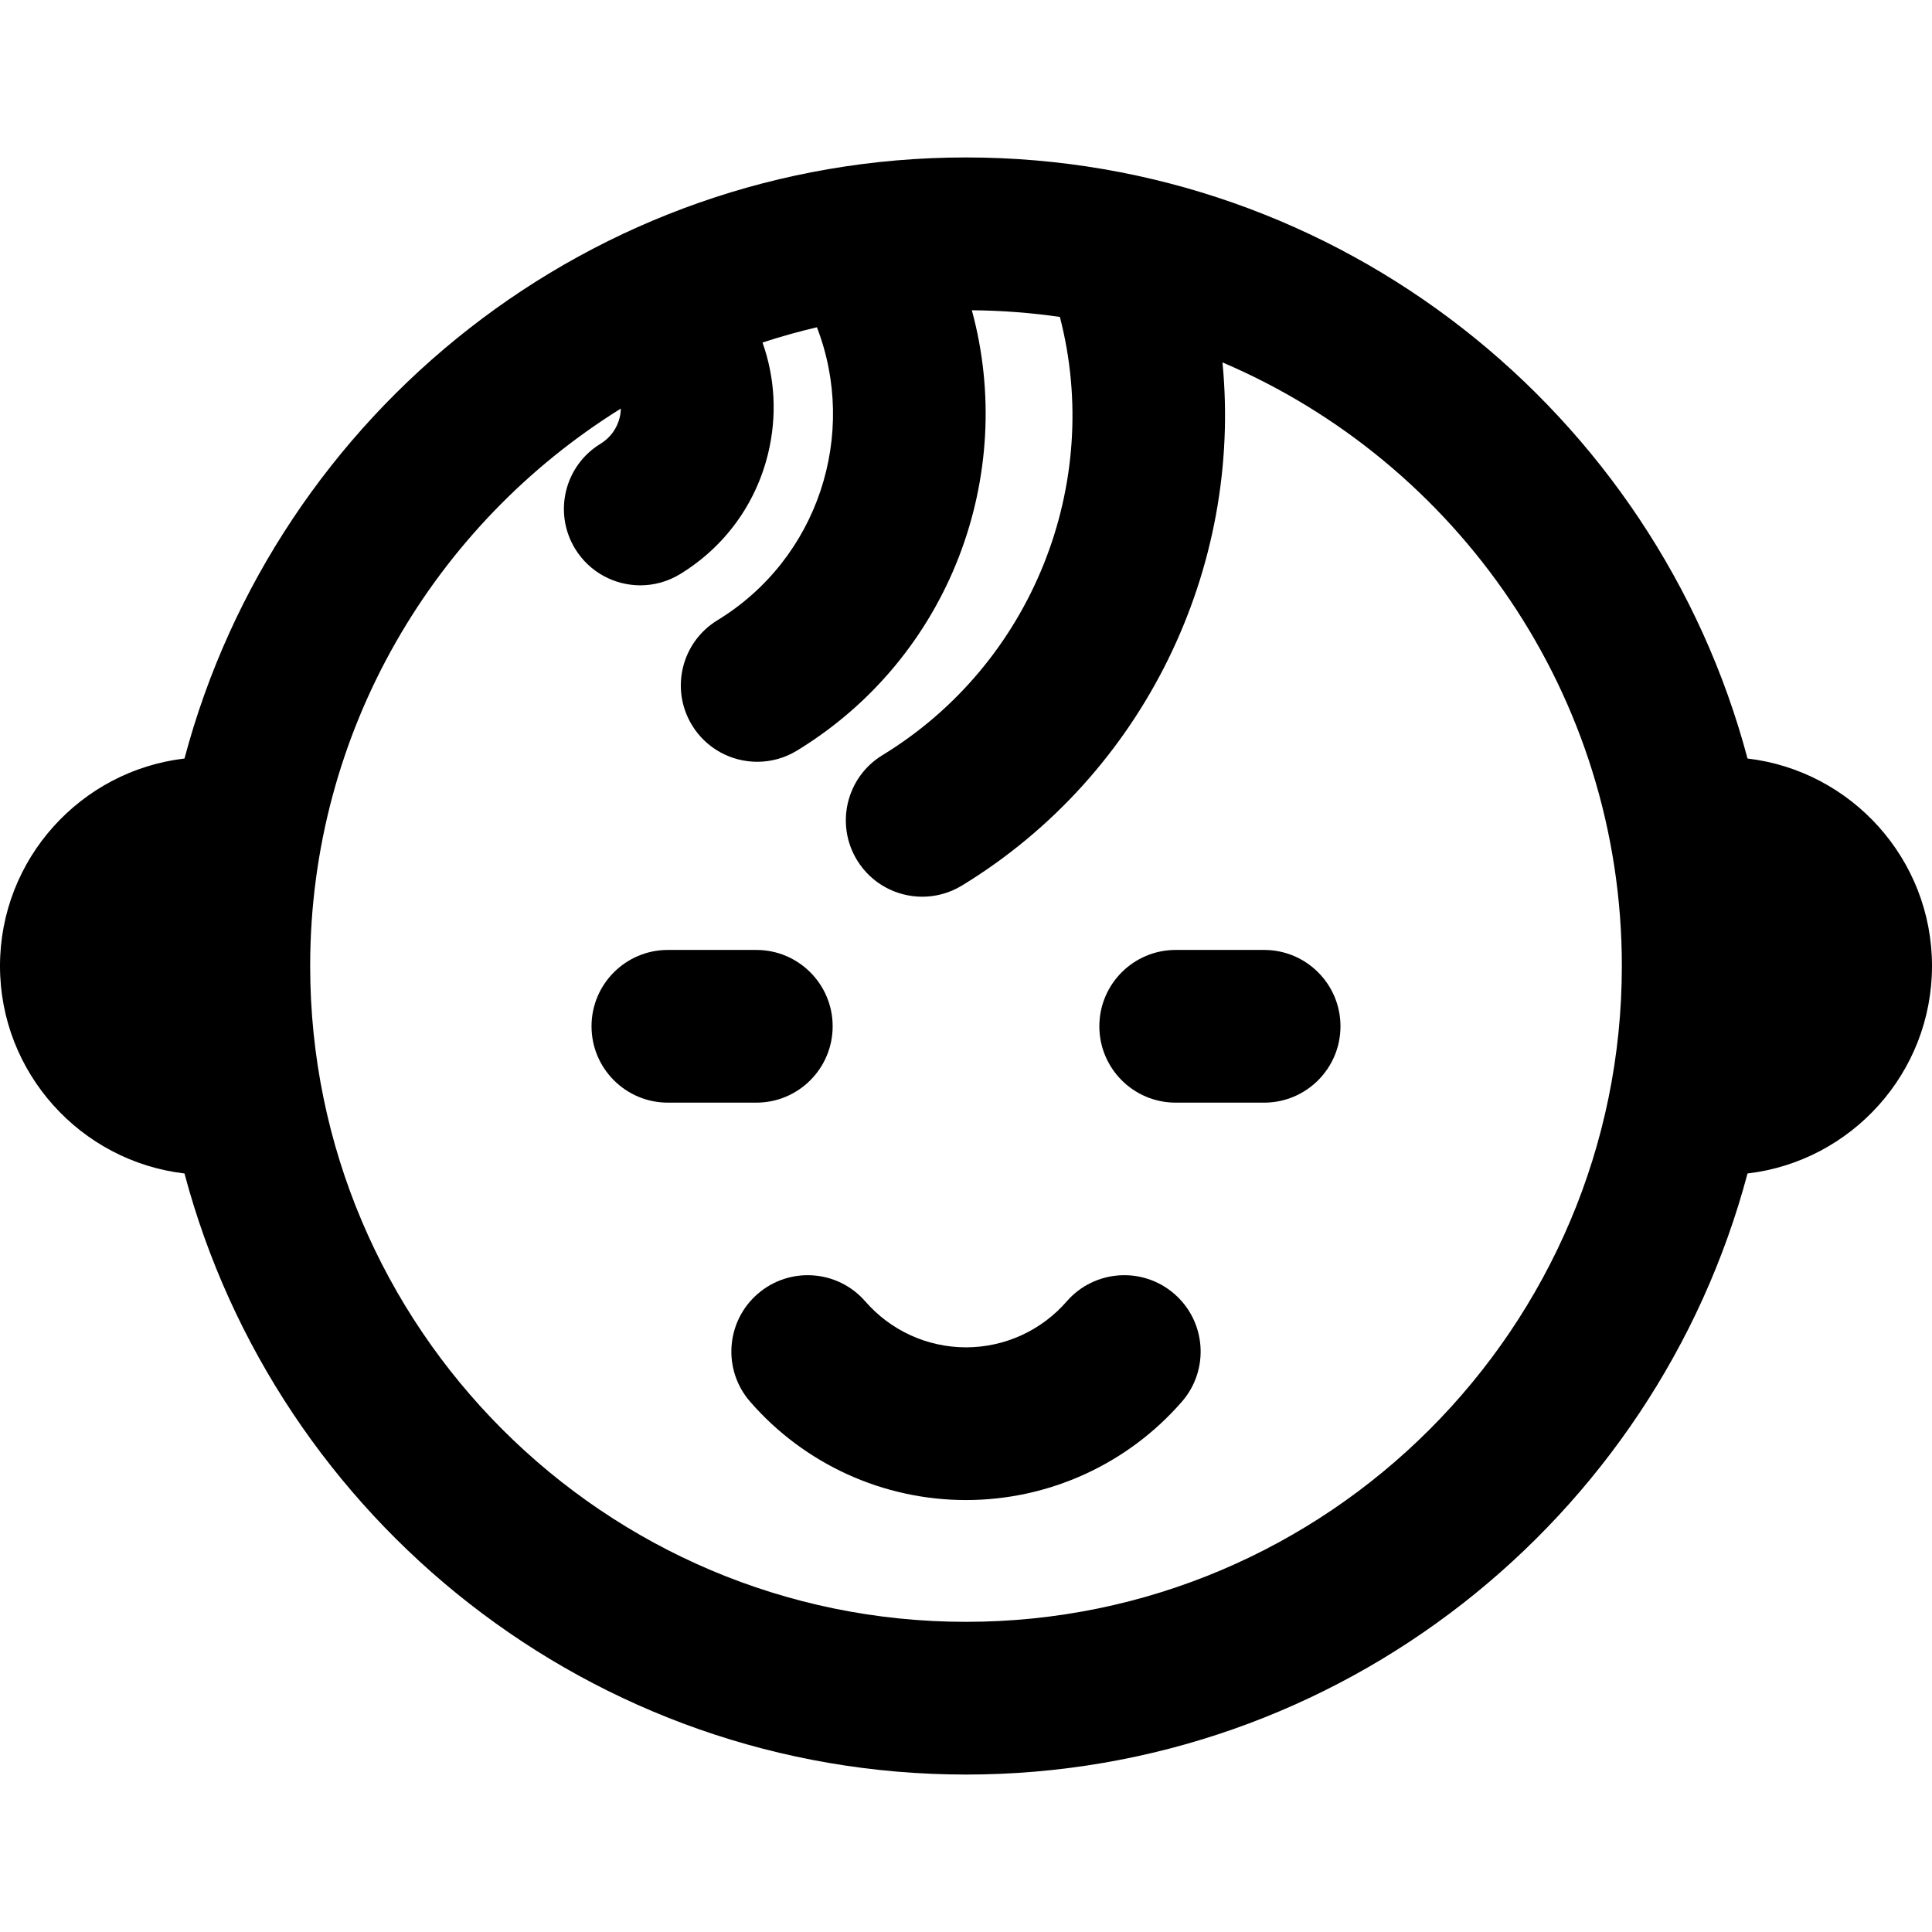
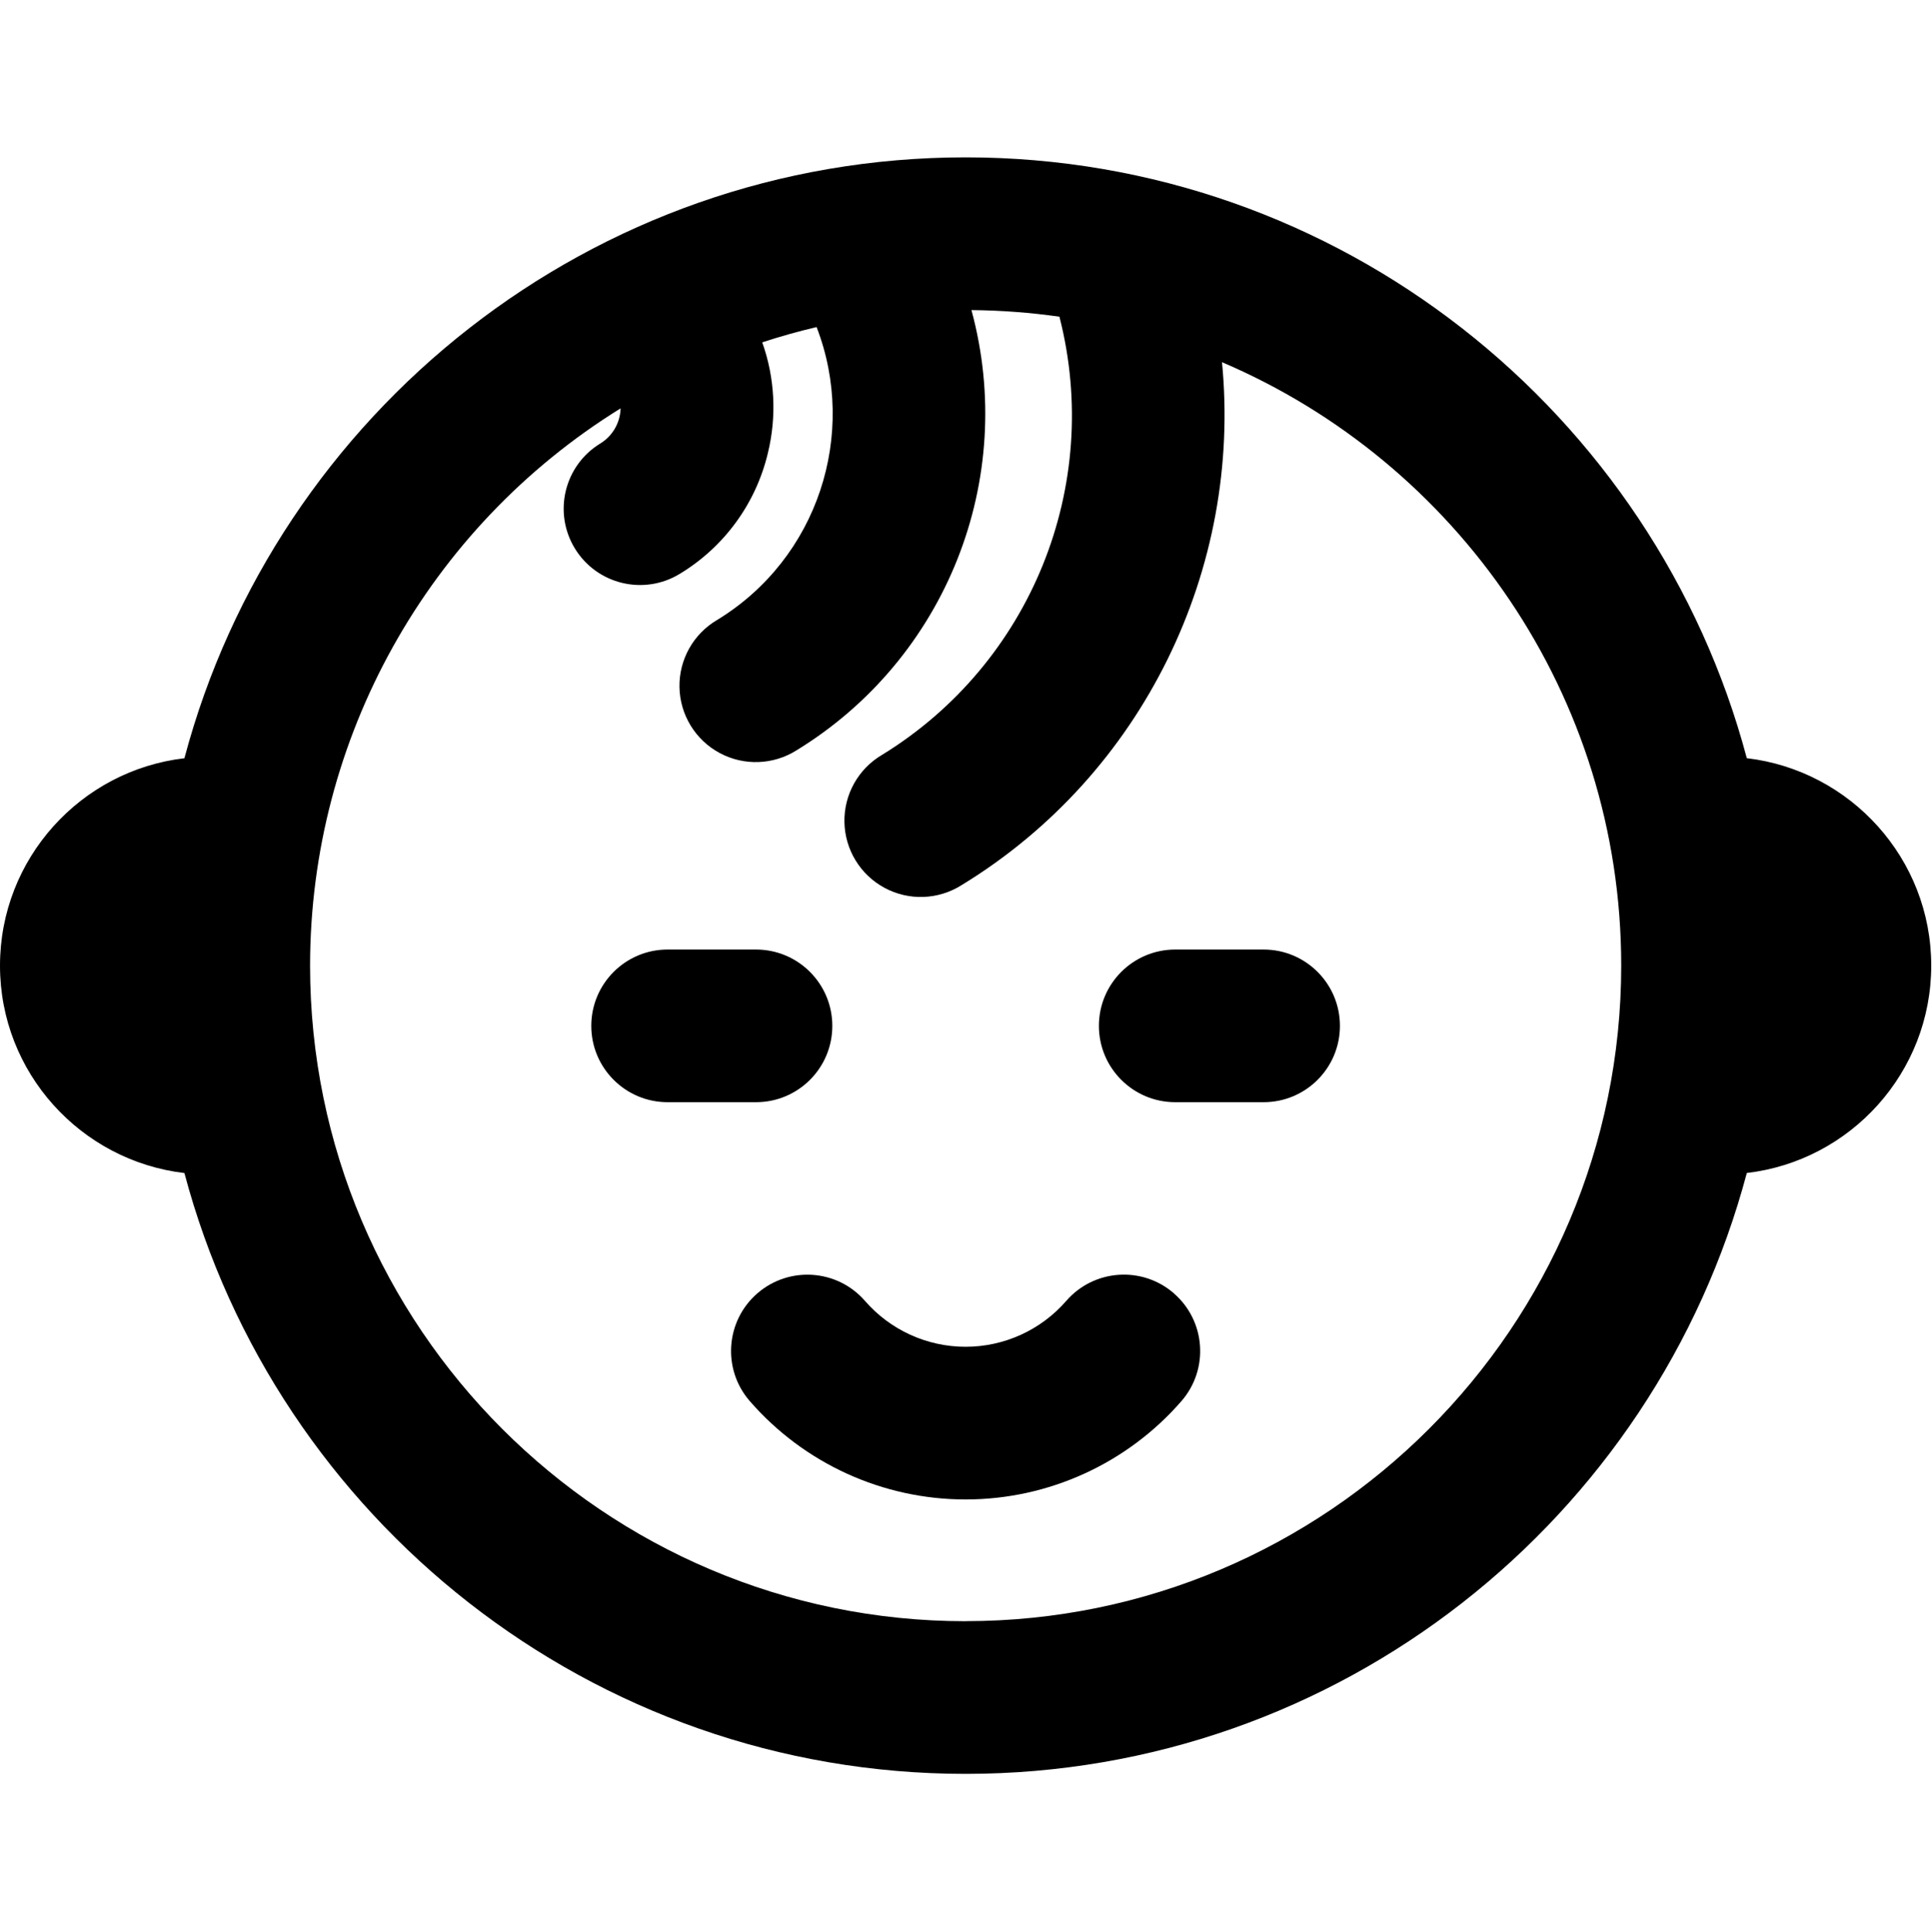
- <svg xmlns="http://www.w3.org/2000/svg" version="1.1" id="Layer_1" x="0px" y="0px" viewBox="0 0 299.831 299.831" style="enable-background:new 0 0 299.831 299.831;" xml:space="preserve">
-   <g>
-     <g>
-       <g>
-         <path d="M271.201,117.716c-14.252-53.638-63.223-93.282-121.285-93.282S42.883,64.078,28.63,117.717     C12.533,119.604,0,133.32,0,149.915s12.533,30.312,28.63,32.199c14.252,53.639,63.223,93.282,121.286,93.282     s107.033-39.644,121.286-93.282c16.096-1.887,28.63-15.603,28.63-32.199S287.298,119.604,271.201,117.716z M149.916,251.696     c-56.122,0-101.78-45.659-101.78-101.78c0-36.482,19.298-68.537,48.218-86.509c-0.013,0.461-0.07,0.924-0.182,1.383     c-0.414,1.713-1.472,3.162-2.978,4.08c-5.587,3.408-7.354,10.7-3.945,16.287c2.233,3.661,6.133,5.681,10.127,5.681     c2.103,0,4.233-0.56,6.16-1.735c6.91-4.215,11.765-10.867,13.67-18.733c1.402-5.79,1.078-11.726-0.87-17.212     c2.765-0.905,5.58-1.699,8.444-2.367c6.397,16.568,0.246,35.897-15.441,45.466c-5.587,3.408-7.354,10.701-3.945,16.287     c2.233,3.66,6.133,5.68,10.128,5.68c2.103,0,4.233-0.56,6.16-1.735c23.77-14.5,34.126-42.731,27.14-68.341     c4.633,0.04,9.193,0.392,13.661,1.035c6.74,25.922-4.286,53.831-27.536,68.013c-5.587,3.408-7.354,10.701-3.945,16.287     c2.233,3.66,6.133,5.68,10.128,5.68c2.103,0,4.233-0.56,6.16-1.735c28.328-17.28,43.534-49.283,40.427-81.186     c36.4,15.524,61.981,51.667,61.981,93.673C251.696,206.038,206.038,251.696,149.916,251.696z" />
-         <path d="M129.222,159.272c0-6.544-5.306-11.85-11.85-11.85H103.65c-6.544,0-11.85,5.306-11.85,11.85s5.306,11.85,11.85,11.85     h13.721C123.916,171.122,129.222,165.816,129.222,159.272z" />
-         <path d="M196.181,147.422h-13.721c-6.544,0-11.85,5.306-11.85,11.85s5.306,11.85,11.85,11.85h13.721     c6.544,0,11.85-5.306,11.85-11.85S202.725,147.422,196.181,147.422z" />
-         <path d="M182.257,200.809c-4.938-4.294-12.423-3.775-16.718,1.164c-3.937,4.527-9.632,7.123-15.623,7.123     c-5.991,0-11.686-2.596-15.623-7.123c-4.296-4.938-11.781-5.458-16.718-1.164c-4.938,4.295-5.459,11.78-1.164,16.718     c8.44,9.704,20.652,15.269,33.505,15.269c12.852,0,25.065-5.566,33.505-15.269C187.716,212.59,187.194,205.105,182.257,200.809z" />
-       </g>
-     </g>
-   </g>
-   <g>
- </g>
-   <g>
- </g>
-   <g>
- </g>
-   <g>
- </g>
-   <g>
- </g>
-   <g>
- </g>
-   <g>
- </g>
-   <g>
- </g>
-   <g>
- </g>
-   <g>
- </g>
-   <g>
- </g>
-   <g>
- </g>
-   <g>
- </g>
-   <g>
- </g>
-   <g>
- </g>
+ <svg xmlns="http://www.w3.org/2000/svg" viewBox="0 0 299.83 299.83" xml:space="preserve">
+   <path d="M271.2 117.72c-14.25-53.64-63.22-93.29-121.28-93.29S42.88 64.08 28.63 117.72C12.53 119.6 0 133.32 0 149.92s12.53 30.3 28.63 32.2c14.25 53.63 63.22 93.28 121.29 93.28s107.03-39.65 121.28-93.29c16.1-1.88 28.63-15.6 28.63-32.2s-12.53-30.3-28.63-32.2M149.92 251.7c-56.13 0-101.78-45.66-101.78-101.78A101.8 101.8 0 0 1 96.35 63.4a6.6 6.6 0 0 1-3.16 5.46 11.85 11.85 0 1 0 12.35 20.23 30 30 0 0 0 13.67-18.73 30 30 0 0 0-.87-17.21q4.14-1.36 8.44-2.37c6.4 16.57.25 35.9-15.44 45.47a11.85 11.85 0 1 0 12.34 20.23 61.3 61.3 0 0 0 27.14-68.34q6.96.07 13.66 1.03a61.8 61.8 0 0 1-27.53 68.02 11.85 11.85 0 1 0 12.34 20.23c28.33-17.28 43.53-49.28 40.43-81.19 36.4 15.53 61.98 51.67 61.98 93.68 0 56.12-45.66 101.78-101.78 101.78" />
+   <path d="M129.22 159.27c0-6.54-5.3-11.85-11.85-11.85h-13.72a11.85 11.85 0 0 0 0 23.7h13.72c6.55 0 11.85-5.3 11.85-11.85m66.96-11.85h-13.72a11.85 11.85 0 0 0 0 23.7h13.72a11.85 11.85 0 0 0 0-23.7m-13.92 53.38a11.85 11.85 0 0 0-16.72 1.17 20.7 20.7 0 0 1-31.25 0 11.85 11.85 0 0 0-17.88 15.56 44.4 44.4 0 0 0 67.01 0 11.85 11.85 0 0 0-1.16-16.72" />
</svg>
